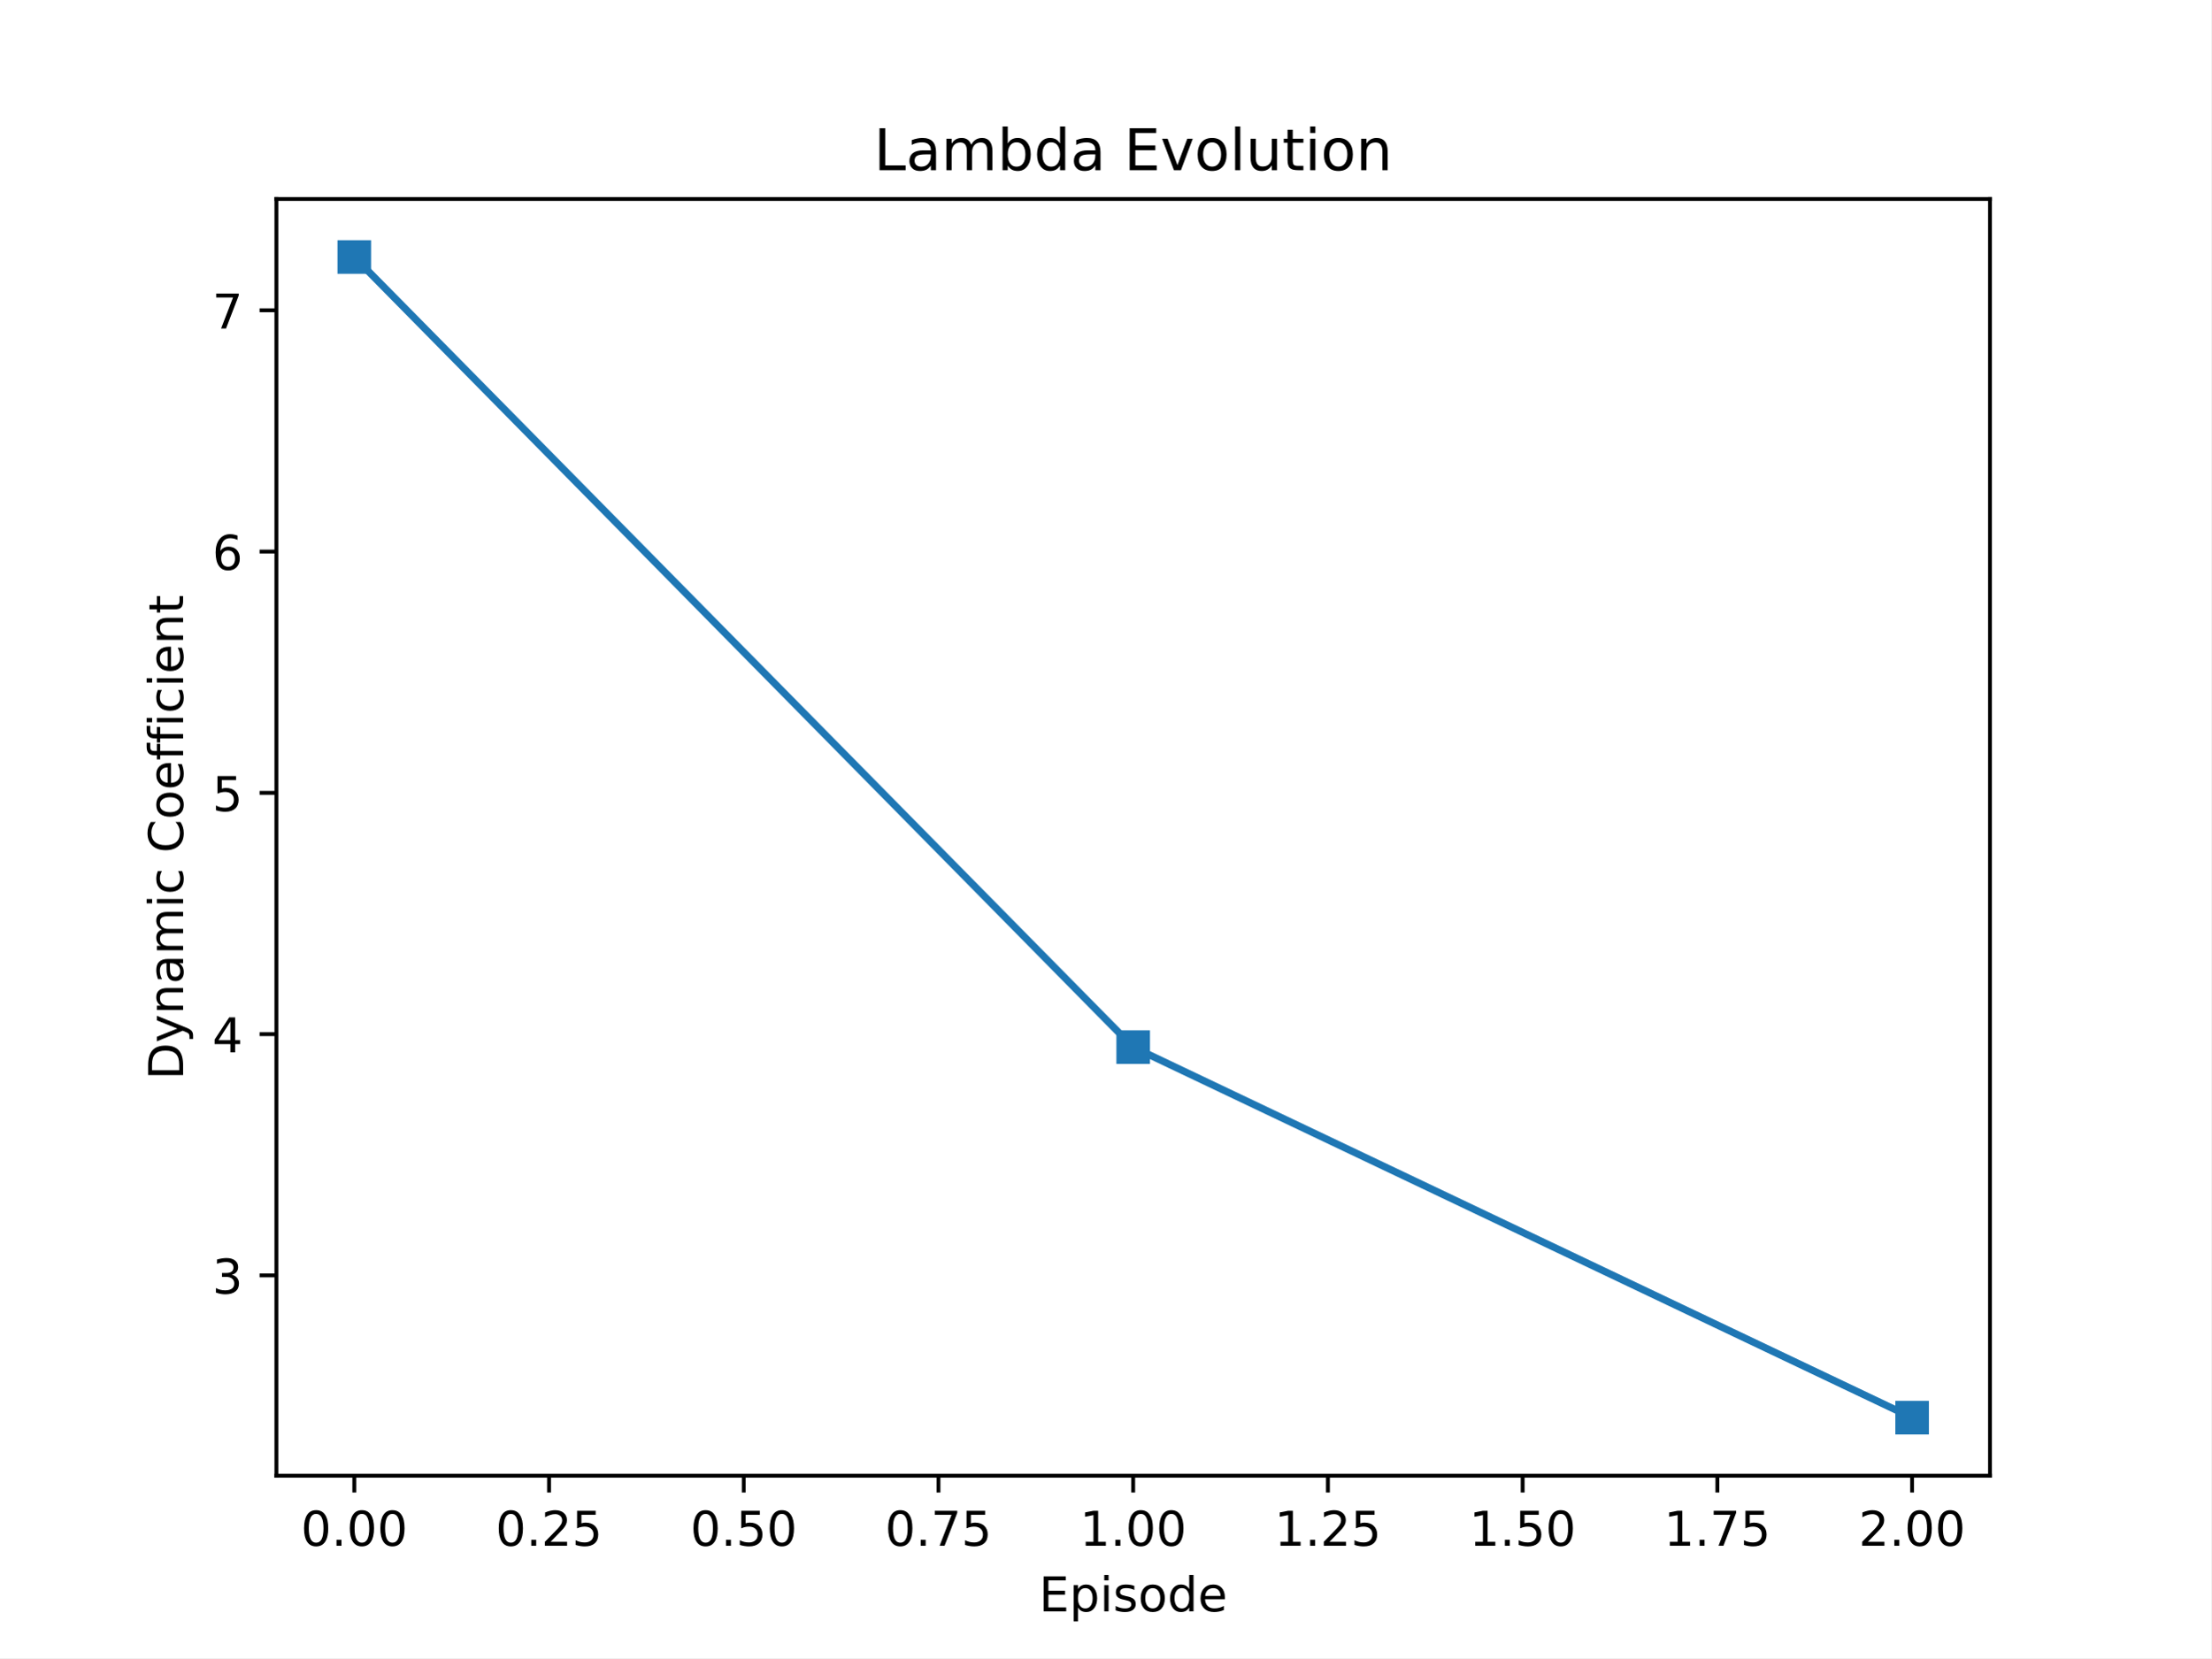
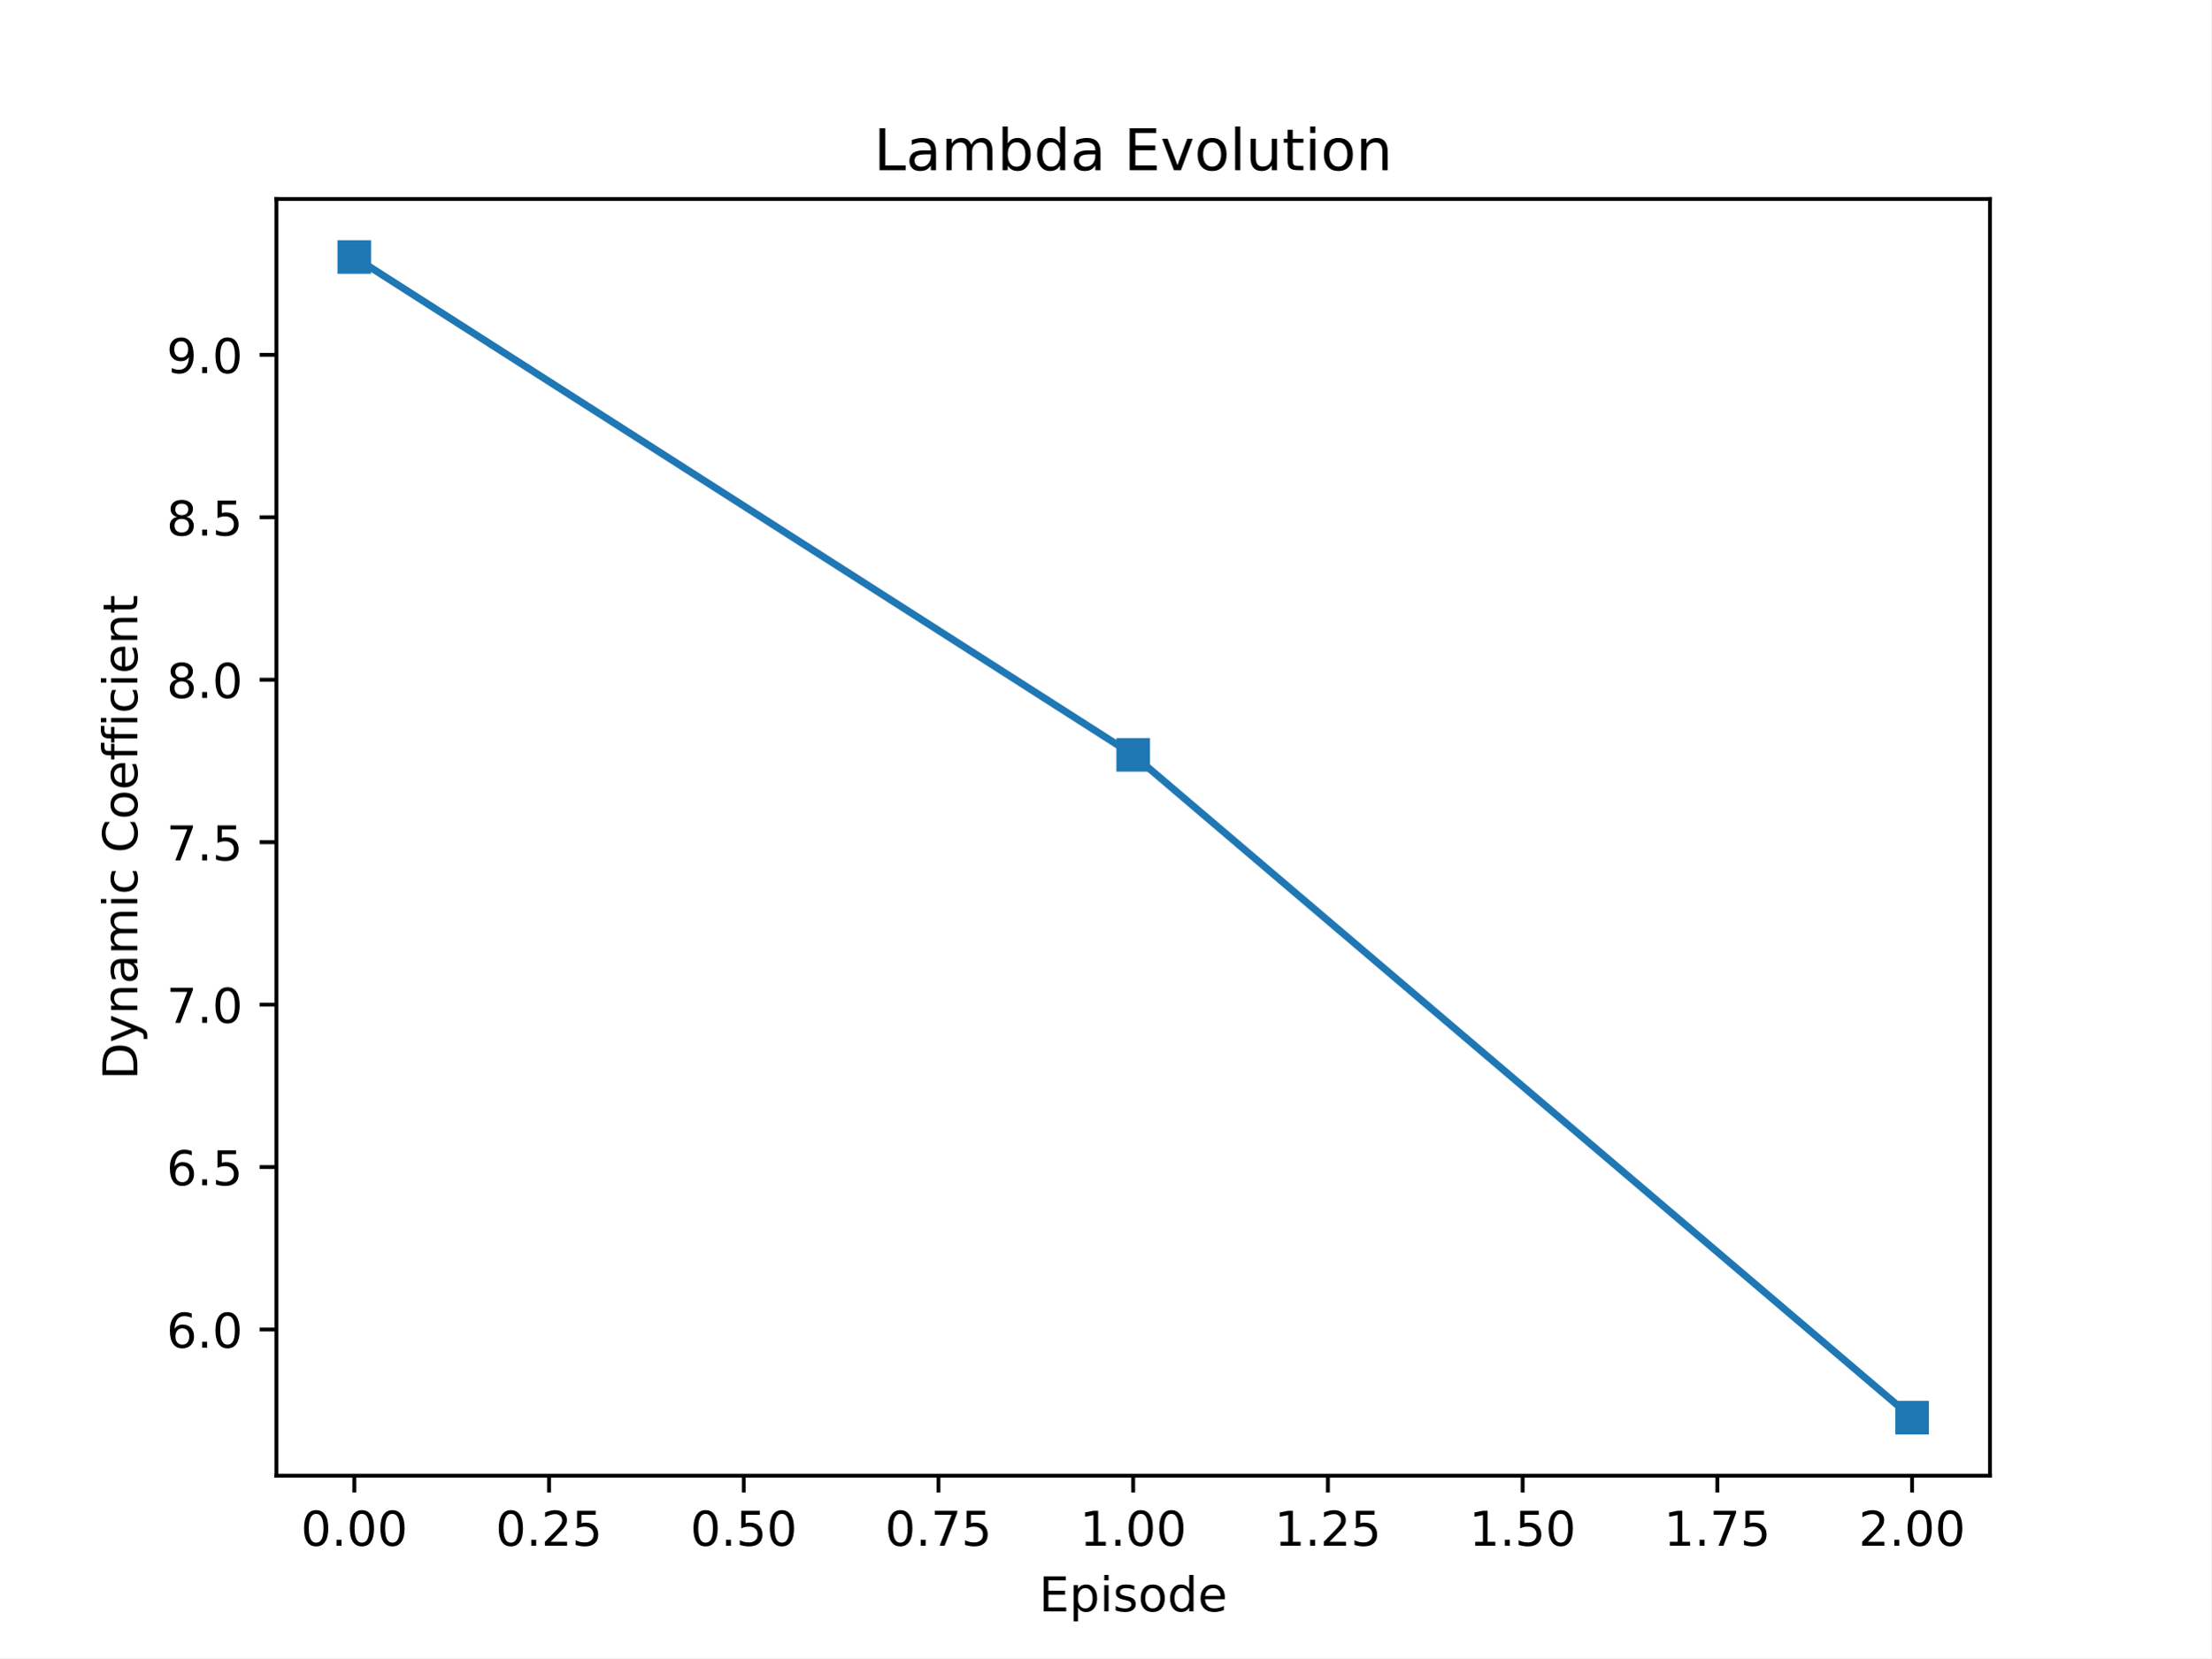
<svg xmlns="http://www.w3.org/2000/svg" xmlns:xlink="http://www.w3.org/1999/xlink" width="460.8pt" height="345.6pt" viewBox="0 0 460.8 345.6" version="1.1">
  <defs>
    <style type="text/css">*{stroke-linejoin: round; stroke-linecap: butt}</style>
  </defs>
  <g id="figure_1">
    <g id="patch_1">
      <path d="M 0 345.6  L 460.8 345.6  L 460.8 0  L 0 0  z " style="fill: #ffffff" />
    </g>
    <g id="axes_1">
      <g id="patch_2">
        <path d="M 57.6 307.584  L 414.72 307.584  L 414.72 41.472  L 57.6 41.472  z " style="fill: #ffffff" />
      </g>
      <g id="matplotlib.axis_1">
        <g id="xtick_1">
          <g id="line2d_1">
            <defs>
-               <path id="m636a5a5983" d="M 0 0  L 0 3.5  " style="stroke: #000000; stroke-width: 0.8" />
+               <path id="m37b4586ed2" d="M 0 0  L 0 3.5  " style="stroke: #000000; stroke-width: 0.8" />
            </defs>
            <g>
-               <use xlink:href="#m636a5a5983" x="73.833" y="307.584" style="stroke: #000000; stroke-width: 0.8" />
+               <use xlink:href="#m37b4586ed2" x="73.833" y="307.584" style="stroke: #000000; stroke-width: 0.8" />
            </g>
          </g>
          <g id="text_1">
            <g transform="translate(62.69991 322.1824) scale(0.1 -0.1)">
              <defs>
                <path id="DejaVuSans-30" d="M 2034 4250  Q 1547 4250 1301 3770  Q 1056 3291 1056 2328  Q 1056 1369 1301 889  Q 1547 409 2034 409  Q 2525 409 2770 889  Q 3016 1369 3016 2328  Q 3016 3291 2770 3770  Q 2525 4250 2034 4250  z M 2034 4750  Q 2819 4750 3233 4129  Q 3647 3509 3647 2328  Q 3647 1150 3233 529  Q 2819 -91 2034 -91  Q 1250 -91 836 529  Q 422 1150 422 2328  Q 422 3509 836 4129  Q 1250 4750 2034 4750  z " transform="scale(0.015625)" />
                <path id="DejaVuSans-2e" d="M 684 794  L 1344 794  L 1344 0  L 684 0  L 684 794  z " transform="scale(0.015625)" />
              </defs>
              <use xlink:href="#DejaVuSans-30" />
              <use xlink:href="#DejaVuSans-2e" x="63.623" />
              <use xlink:href="#DejaVuSans-30" x="95.41" />
              <use xlink:href="#DejaVuSans-30" x="159.033" />
            </g>
          </g>
        </g>
        <g id="xtick_2">
          <g id="line2d_2">
            <g>
-               <use xlink:href="#m636a5a5983" x="114.415" y="307.584" style="stroke: #000000; stroke-width: 0.8" />
+               <use xlink:href="#m37b4586ed2" x="114.415" y="307.584" style="stroke: #000000; stroke-width: 0.8" />
            </g>
          </g>
          <g id="text_2">
            <g transform="translate(103.2817 322.1824) scale(0.1 -0.1)">
              <defs>
                <path id="DejaVuSans-32" d="M 1228 531  L 3431 531  L 3431 0  L 469 0  L 469 531  Q 828 903 1448 1529  Q 2069 2156 2228 2338  Q 2531 2678 2651 2914  Q 2772 3150 2772 3378  Q 2772 3750 2511 3984  Q 2250 4219 1831 4219  Q 1534 4219 1204 4116  Q 875 4013 500 3803  L 500 4441  Q 881 4594 1212 4672  Q 1544 4750 1819 4750  Q 2544 4750 2975 4387  Q 3406 4025 3406 3419  Q 3406 3131 3298 2873  Q 3191 2616 2906 2266  Q 2828 2175 2409 1742  Q 1991 1309 1228 531  z " transform="scale(0.015625)" />
                <path id="DejaVuSans-35" d="M 691 4666  L 3169 4666  L 3169 4134  L 1269 4134  L 1269 2991  Q 1406 3038 1543 3061  Q 1681 3084 1819 3084  Q 2600 3084 3056 2656  Q 3513 2228 3513 1497  Q 3513 744 3044 326  Q 2575 -91 1722 -91  Q 1428 -91 1123 -41  Q 819 9 494 109  L 494 744  Q 775 591 1075 516  Q 1375 441 1709 441  Q 2250 441 2565 725  Q 2881 1009 2881 1497  Q 2881 1984 2565 2268  Q 2250 2553 1709 2553  Q 1456 2553 1204 2497  Q 953 2441 691 2322  L 691 4666  z " transform="scale(0.015625)" />
              </defs>
              <use xlink:href="#DejaVuSans-30" />
              <use xlink:href="#DejaVuSans-2e" x="63.623" />
              <use xlink:href="#DejaVuSans-32" x="95.41" />
              <use xlink:href="#DejaVuSans-35" x="159.033" />
            </g>
          </g>
        </g>
        <g id="xtick_3">
          <g id="line2d_3">
            <g>
-               <use xlink:href="#m636a5a5983" x="154.996" y="307.584" style="stroke: #000000; stroke-width: 0.8" />
+               <use xlink:href="#m37b4586ed2" x="154.996" y="307.584" style="stroke: #000000; stroke-width: 0.8" />
            </g>
          </g>
          <g id="text_3">
            <g transform="translate(143.8636 322.1824) scale(0.1 -0.1)">
              <use xlink:href="#DejaVuSans-30" />
              <use xlink:href="#DejaVuSans-2e" x="63.623" />
              <use xlink:href="#DejaVuSans-35" x="95.41" />
              <use xlink:href="#DejaVuSans-30" x="159.033" />
            </g>
          </g>
        </g>
        <g id="xtick_4">
          <g id="line2d_4">
            <g>
-               <use xlink:href="#m636a5a5983" x="195.578" y="307.584" style="stroke: #000000; stroke-width: 0.8" />
+               <use xlink:href="#m37b4586ed2" x="195.578" y="307.584" style="stroke: #000000; stroke-width: 0.8" />
            </g>
          </g>
          <g id="text_4">
            <g transform="translate(184.4454 322.1824) scale(0.1 -0.1)">
              <defs>
                <path id="DejaVuSans-37" d="M 525 4666  L 3525 4666  L 3525 4397  L 1831 0  L 1172 0  L 2766 4134  L 525 4134  L 525 4666  z " transform="scale(0.015625)" />
              </defs>
              <use xlink:href="#DejaVuSans-30" />
              <use xlink:href="#DejaVuSans-2e" x="63.623" />
              <use xlink:href="#DejaVuSans-37" x="95.41" />
              <use xlink:href="#DejaVuSans-35" x="159.033" />
            </g>
          </g>
        </g>
        <g id="xtick_5">
          <g id="line2d_5">
            <g>
-               <use xlink:href="#m636a5a5983" x="236.16" y="307.584" style="stroke: #000000; stroke-width: 0.8" />
+               <use xlink:href="#m37b4586ed2" x="236.16" y="307.584" style="stroke: #000000; stroke-width: 0.8" />
            </g>
          </g>
          <g id="text_5">
            <g transform="translate(225.0272 322.1824) scale(0.1 -0.1)">
              <defs>
                <path id="DejaVuSans-31" d="M 794 531  L 1825 531  L 1825 4091  L 703 3866  L 703 4441  L 1819 4666  L 2450 4666  L 2450 531  L 3481 531  L 3481 0  L 794 0  L 794 531  z " transform="scale(0.015625)" />
              </defs>
              <use xlink:href="#DejaVuSans-31" />
              <use xlink:href="#DejaVuSans-2e" x="63.623" />
              <use xlink:href="#DejaVuSans-30" x="95.41" />
              <use xlink:href="#DejaVuSans-30" x="159.033" />
            </g>
          </g>
        </g>
        <g id="xtick_6">
          <g id="line2d_6">
            <g>
-               <use xlink:href="#m636a5a5983" x="276.742" y="307.584" style="stroke: #000000; stroke-width: 0.8" />
+               <use xlink:href="#m37b4586ed2" x="276.742" y="307.584" style="stroke: #000000; stroke-width: 0.8" />
            </g>
          </g>
          <g id="text_6">
            <g transform="translate(265.609 322.1824) scale(0.1 -0.1)">
              <use xlink:href="#DejaVuSans-31" />
              <use xlink:href="#DejaVuSans-2e" x="63.623" />
              <use xlink:href="#DejaVuSans-32" x="95.41" />
              <use xlink:href="#DejaVuSans-35" x="159.033" />
            </g>
          </g>
        </g>
        <g id="xtick_7">
          <g id="line2d_7">
            <g>
-               <use xlink:href="#m636a5a5983" x="317.324" y="307.584" style="stroke: #000000; stroke-width: 0.8" />
+               <use xlink:href="#m37b4586ed2" x="317.324" y="307.584" style="stroke: #000000; stroke-width: 0.8" />
            </g>
          </g>
          <g id="text_7">
            <g transform="translate(306.1908 322.1824) scale(0.1 -0.1)">
              <use xlink:href="#DejaVuSans-31" />
              <use xlink:href="#DejaVuSans-2e" x="63.623" />
              <use xlink:href="#DejaVuSans-35" x="95.41" />
              <use xlink:href="#DejaVuSans-30" x="159.033" />
            </g>
          </g>
        </g>
        <g id="xtick_8">
          <g id="line2d_8">
            <g>
-               <use xlink:href="#m636a5a5983" x="357.905" y="307.584" style="stroke: #000000; stroke-width: 0.8" />
+               <use xlink:href="#m37b4586ed2" x="357.905" y="307.584" style="stroke: #000000; stroke-width: 0.8" />
            </g>
          </g>
          <g id="text_8">
            <g transform="translate(346.7726 322.1824) scale(0.1 -0.1)">
              <use xlink:href="#DejaVuSans-31" />
              <use xlink:href="#DejaVuSans-2e" x="63.623" />
              <use xlink:href="#DejaVuSans-37" x="95.41" />
              <use xlink:href="#DejaVuSans-35" x="159.033" />
            </g>
          </g>
        </g>
        <g id="xtick_9">
          <g id="line2d_9">
            <g>
-               <use xlink:href="#m636a5a5983" x="398.487" y="307.584" style="stroke: #000000; stroke-width: 0.8" />
+               <use xlink:href="#m37b4586ed2" x="398.487" y="307.584" style="stroke: #000000; stroke-width: 0.8" />
            </g>
          </g>
          <g id="text_9">
            <g transform="translate(387.3545 322.1824) scale(0.1 -0.1)">
              <use xlink:href="#DejaVuSans-32" />
              <use xlink:href="#DejaVuSans-2e" x="63.623" />
              <use xlink:href="#DejaVuSans-30" x="95.41" />
              <use xlink:href="#DejaVuSans-30" x="159.033" />
            </g>
          </g>
        </g>
        <g id="text_10">
          <g transform="translate(216.5225 335.8606) scale(0.1 -0.1)">
            <defs>
              <path id="DejaVuSans-45" d="M 628 4666  L 3578 4666  L 3578 4134  L 1259 4134  L 1259 2753  L 3481 2753  L 3481 2222  L 1259 2222  L 1259 531  L 3634 531  L 3634 0  L 628 0  L 628 4666  z " transform="scale(0.015625)" />
              <path id="DejaVuSans-70" d="M 1159 525  L 1159 -1331  L 581 -1331  L 581 3500  L 1159 3500  L 1159 2969  Q 1341 3281 1617 3432  Q 1894 3584 2278 3584  Q 2916 3584 3314 3078  Q 3713 2572 3713 1747  Q 3713 922 3314 415  Q 2916 -91 2278 -91  Q 1894 -91 1617 61  Q 1341 213 1159 525  z M 3116 1747  Q 3116 2381 2855 2742  Q 2594 3103 2138 3103  Q 1681 3103 1420 2742  Q 1159 2381 1159 1747  Q 1159 1113 1420 752  Q 1681 391 2138 391  Q 2594 391 2855 752  Q 3116 1113 3116 1747  z " transform="scale(0.015625)" />
              <path id="DejaVuSans-69" d="M 603 3500  L 1178 3500  L 1178 0  L 603 0  L 603 3500  z M 603 4863  L 1178 4863  L 1178 4134  L 603 4134  L 603 4863  z " transform="scale(0.015625)" />
              <path id="DejaVuSans-73" d="M 2834 3397  L 2834 2853  Q 2591 2978 2328 3040  Q 2066 3103 1784 3103  Q 1356 3103 1142 2972  Q 928 2841 928 2578  Q 928 2378 1081 2264  Q 1234 2150 1697 2047  L 1894 2003  Q 2506 1872 2764 1633  Q 3022 1394 3022 966  Q 3022 478 2636 193  Q 2250 -91 1575 -91  Q 1294 -91 989 -36  Q 684 19 347 128  L 347 722  Q 666 556 975 473  Q 1284 391 1588 391  Q 1994 391 2212 530  Q 2431 669 2431 922  Q 2431 1156 2273 1281  Q 2116 1406 1581 1522  L 1381 1569  Q 847 1681 609 1914  Q 372 2147 372 2553  Q 372 3047 722 3315  Q 1072 3584 1716 3584  Q 2034 3584 2315 3537  Q 2597 3491 2834 3397  z " transform="scale(0.015625)" />
              <path id="DejaVuSans-6f" d="M 1959 3097  Q 1497 3097 1228 2736  Q 959 2375 959 1747  Q 959 1119 1226 758  Q 1494 397 1959 397  Q 2419 397 2687 759  Q 2956 1122 2956 1747  Q 2956 2369 2687 2733  Q 2419 3097 1959 3097  z M 1959 3584  Q 2709 3584 3137 3096  Q 3566 2609 3566 1747  Q 3566 888 3137 398  Q 2709 -91 1959 -91  Q 1206 -91 779 398  Q 353 888 353 1747  Q 353 2609 779 3096  Q 1206 3584 1959 3584  z " transform="scale(0.015625)" />
              <path id="DejaVuSans-64" d="M 2906 2969  L 2906 4863  L 3481 4863  L 3481 0  L 2906 0  L 2906 525  Q 2725 213 2448 61  Q 2172 -91 1784 -91  Q 1150 -91 751 415  Q 353 922 353 1747  Q 353 2572 751 3078  Q 1150 3584 1784 3584  Q 2172 3584 2448 3432  Q 2725 3281 2906 2969  z M 947 1747  Q 947 1113 1208 752  Q 1469 391 1925 391  Q 2381 391 2643 752  Q 2906 1113 2906 1747  Q 2906 2381 2643 2742  Q 2381 3103 1925 3103  Q 1469 3103 1208 2742  Q 947 2381 947 1747  z " transform="scale(0.015625)" />
              <path id="DejaVuSans-65" d="M 3597 1894  L 3597 1613  L 953 1613  Q 991 1019 1311 708  Q 1631 397 2203 397  Q 2534 397 2845 478  Q 3156 559 3463 722  L 3463 178  Q 3153 47 2828 -22  Q 2503 -91 2169 -91  Q 1331 -91 842 396  Q 353 884 353 1716  Q 353 2575 817 3079  Q 1281 3584 2069 3584  Q 2775 3584 3186 3129  Q 3597 2675 3597 1894  z M 3022 2063  Q 3016 2534 2758 2815  Q 2500 3097 2075 3097  Q 1594 3097 1305 2825  Q 1016 2553 972 2059  L 3022 2063  z " transform="scale(0.015625)" />
            </defs>
            <use xlink:href="#DejaVuSans-45" />
            <use xlink:href="#DejaVuSans-70" x="63.184" />
            <use xlink:href="#DejaVuSans-69" x="126.66" />
            <use xlink:href="#DejaVuSans-73" x="154.443" />
            <use xlink:href="#DejaVuSans-6f" x="206.543" />
            <use xlink:href="#DejaVuSans-64" x="267.725" />
            <use xlink:href="#DejaVuSans-65" x="331.201" />
          </g>
        </g>
      </g>
      <g id="matplotlib.axis_2">
        <g id="ytick_1">
          <g id="line2d_10">
            <defs>
-               <path id="m290d42bf88" d="M 0 0  L -3.5 0  " style="stroke: #000000; stroke-width: 0.8" />
+               <path id="m7c4ba40cbe" d="M 0 0  L -3.5 0  " style="stroke: #000000; stroke-width: 0.8" />
            </defs>
            <g>
-               <use xlink:href="#m290d42bf88" x="57.6" y="265.837" style="stroke: #000000; stroke-width: 0.8" />
+               <use xlink:href="#m7c4ba40cbe" x="57.6" y="277.111" style="stroke: #000000; stroke-width: 0.8" />
            </g>
          </g>
          <g id="text_11">
-             <g transform="translate(44.2375 269.6362) scale(0.1 -0.1)">
-               <defs>
-                 <path id="DejaVuSans-33" d="M 2597 2516  Q 3050 2419 3304 2112  Q 3559 1806 3559 1356  Q 3559 666 3084 287  Q 2609 -91 1734 -91  Q 1441 -91 1130 -33  Q 819 25 488 141  L 488 750  Q 750 597 1062 519  Q 1375 441 1716 441  Q 2309 441 2620 675  Q 2931 909 2931 1356  Q 2931 1769 2642 2001  Q 2353 2234 1838 2234  L 1294 2234  L 1294 2753  L 1863 2753  Q 2328 2753 2575 2939  Q 2822 3125 2822 3475  Q 2822 3834 2567 4026  Q 2313 4219 1838 4219  Q 1578 4219 1281 4162  Q 984 4106 628 3988  L 628 4550  Q 988 4650 1302 4700  Q 1616 4750 1894 4750  Q 2613 4750 3031 4423  Q 3450 4097 3450 3541  Q 3450 3153 3228 2886  Q 3006 2619 2597 2516  z " transform="scale(0.015625)" />
-               </defs>
-               <use xlink:href="#DejaVuSans-33" />
+             <g transform="translate(34.69687 280.9104) scale(0.1 -0.1)">
+               <defs>
+                 <path id="DejaVuSans-36" d="M 2113 2584  Q 1688 2584 1439 2293  Q 1191 2003 1191 1497  Q 1191 994 1439 701  Q 1688 409 2113 409  Q 2538 409 2786 701  Q 3034 994 3034 1497  Q 3034 2003 2786 2293  Q 2538 2584 2113 2584  z M 3366 4563  L 3366 3988  Q 3128 4100 2886 4159  Q 2644 4219 2406 4219  Q 1781 4219 1451 3797  Q 1122 3375 1075 2522  Q 1259 2794 1537 2939  Q 1816 3084 2150 3084  Q 2853 3084 3261 2657  Q 3669 2231 3669 1497  Q 3669 778 3244 343  Q 2819 -91 2113 -91  Q 1303 -91 875 529  Q 447 1150 447 2328  Q 447 3434 972 4092  Q 1497 4750 2381 4750  Q 2619 4750 2861 4703  Q 3103 4656 3366 4563  z " transform="scale(0.015625)" />
+               </defs>
+               <use xlink:href="#DejaVuSans-36" />
+               <use xlink:href="#DejaVuSans-2e" x="63.623" />
+               <use xlink:href="#DejaVuSans-30" x="95.41" />
            </g>
          </g>
        </g>
        <g id="ytick_2">
          <g id="line2d_11">
            <g>
-               <use xlink:href="#m290d42bf88" x="57.6" y="215.546" style="stroke: #000000; stroke-width: 0.8" />
+               <use xlink:href="#m7c4ba40cbe" x="57.6" y="243.252" style="stroke: #000000; stroke-width: 0.8" />
            </g>
          </g>
          <g id="text_12">
-             <g transform="translate(44.2375 219.3448) scale(0.1 -0.1)">
-               <defs>
-                 <path id="DejaVuSans-34" d="M 2419 4116  L 825 1625  L 2419 1625  L 2419 4116  z M 2253 4666  L 3047 4666  L 3047 1625  L 3713 1625  L 3713 1100  L 3047 1100  L 3047 0  L 2419 0  L 2419 1100  L 313 1100  L 313 1709  L 2253 4666  z " transform="scale(0.015625)" />
-               </defs>
-               <use xlink:href="#DejaVuSans-34" />
+             <g transform="translate(34.69687 247.0513) scale(0.1 -0.1)">
+               <use xlink:href="#DejaVuSans-36" />
+               <use xlink:href="#DejaVuSans-2e" x="63.623" />
+               <use xlink:href="#DejaVuSans-35" x="95.41" />
            </g>
          </g>
        </g>
        <g id="ytick_3">
          <g id="line2d_12">
            <g>
-               <use xlink:href="#m290d42bf88" x="57.6" y="165.254" style="stroke: #000000; stroke-width: 0.8" />
+               <use xlink:href="#m7c4ba40cbe" x="57.6" y="209.393" style="stroke: #000000; stroke-width: 0.8" />
            </g>
          </g>
          <g id="text_13">
-             <g transform="translate(44.2375 169.0533) scale(0.1 -0.1)">
-               <use xlink:href="#DejaVuSans-35" />
+             <g transform="translate(34.69687 213.1922) scale(0.1 -0.1)">
+               <use xlink:href="#DejaVuSans-37" />
+               <use xlink:href="#DejaVuSans-2e" x="63.623" />
+               <use xlink:href="#DejaVuSans-30" x="95.41" />
            </g>
          </g>
        </g>
        <g id="ytick_4">
          <g id="line2d_13">
            <g>
-               <use xlink:href="#m290d42bf88" x="57.6" y="114.963" style="stroke: #000000; stroke-width: 0.8" />
+               <use xlink:href="#m7c4ba40cbe" x="57.6" y="175.534" style="stroke: #000000; stroke-width: 0.8" />
            </g>
          </g>
          <g id="text_14">
-             <g transform="translate(44.2375 118.7618) scale(0.1 -0.1)">
-               <defs>
-                 <path id="DejaVuSans-36" d="M 2113 2584  Q 1688 2584 1439 2293  Q 1191 2003 1191 1497  Q 1191 994 1439 701  Q 1688 409 2113 409  Q 2538 409 2786 701  Q 3034 994 3034 1497  Q 3034 2003 2786 2293  Q 2538 2584 2113 2584  z M 3366 4563  L 3366 3988  Q 3128 4100 2886 4159  Q 2644 4219 2406 4219  Q 1781 4219 1451 3797  Q 1122 3375 1075 2522  Q 1259 2794 1537 2939  Q 1816 3084 2150 3084  Q 2853 3084 3261 2657  Q 3669 2231 3669 1497  Q 3669 778 3244 343  Q 2819 -91 2113 -91  Q 1303 -91 875 529  Q 447 1150 447 2328  Q 447 3434 972 4092  Q 1497 4750 2381 4750  Q 2619 4750 2861 4703  Q 3103 4656 3366 4563  z " transform="scale(0.015625)" />
-               </defs>
-               <use xlink:href="#DejaVuSans-36" />
+             <g transform="translate(34.69687 179.333) scale(0.1 -0.1)">
+               <use xlink:href="#DejaVuSans-37" />
+               <use xlink:href="#DejaVuSans-2e" x="63.623" />
+               <use xlink:href="#DejaVuSans-35" x="95.41" />
            </g>
          </g>
        </g>
        <g id="ytick_5">
          <g id="line2d_14">
            <g>
-               <use xlink:href="#m290d42bf88" x="57.6" y="64.671" style="stroke: #000000; stroke-width: 0.8" />
+               <use xlink:href="#m7c4ba40cbe" x="57.6" y="141.675" style="stroke: #000000; stroke-width: 0.8" />
            </g>
          </g>
          <g id="text_15">
-             <g transform="translate(44.2375 68.47031) scale(0.1 -0.1)">
-               <use xlink:href="#DejaVuSans-37" />
-             </g>
-           </g>
-         </g>
-         <g id="text_16">
-           <g transform="translate(38.15781 225.0483) rotate(-90) scale(0.1 -0.1)">
+             <g transform="translate(34.69687 145.4739) scale(0.1 -0.1)">
+               <defs>
+                 <path id="DejaVuSans-38" d="M 2034 2216  Q 1584 2216 1326 1975  Q 1069 1734 1069 1313  Q 1069 891 1326 650  Q 1584 409 2034 409  Q 2484 409 2743 651  Q 3003 894 3003 1313  Q 3003 1734 2745 1975  Q 2488 2216 2034 2216  z M 1403 2484  Q 997 2584 770 2862  Q 544 3141 544 3541  Q 544 4100 942 4425  Q 1341 4750 2034 4750  Q 2731 4750 3128 4425  Q 3525 4100 3525 3541  Q 3525 3141 3298 2862  Q 3072 2584 2669 2484  Q 3125 2378 3379 2068  Q 3634 1759 3634 1313  Q 3634 634 3220 271  Q 2806 -91 2034 -91  Q 1263 -91 848 271  Q 434 634 434 1313  Q 434 1759 690 2068  Q 947 2378 1403 2484  z M 1172 3481  Q 1172 3119 1398 2916  Q 1625 2713 2034 2713  Q 2441 2713 2670 2916  Q 2900 3119 2900 3481  Q 2900 3844 2670 4047  Q 2441 4250 2034 4250  Q 1625 4250 1398 4047  Q 1172 3844 1172 3481  z " transform="scale(0.015625)" />
+               </defs>
+               <use xlink:href="#DejaVuSans-38" />
+               <use xlink:href="#DejaVuSans-2e" x="63.623" />
+               <use xlink:href="#DejaVuSans-30" x="95.41" />
+             </g>
+           </g>
+         </g>
+         <g id="ytick_6">
+           <g id="line2d_15">
+             <g>
+               <use xlink:href="#m7c4ba40cbe" x="57.6" y="107.816" style="stroke: #000000; stroke-width: 0.8" />
+             </g>
+           </g>
+           <g id="text_16">
+             <g transform="translate(34.69687 111.6147) scale(0.1 -0.1)">
+               <use xlink:href="#DejaVuSans-38" />
+               <use xlink:href="#DejaVuSans-2e" x="63.623" />
+               <use xlink:href="#DejaVuSans-35" x="95.41" />
+             </g>
+           </g>
+         </g>
+         <g id="ytick_7">
+           <g id="line2d_16">
+             <g>
+               <use xlink:href="#m7c4ba40cbe" x="57.6" y="73.956" style="stroke: #000000; stroke-width: 0.8" />
+             </g>
+           </g>
+           <g id="text_17">
+             <g transform="translate(34.69687 77.75561) scale(0.1 -0.1)">
+               <defs>
+                 <path id="DejaVuSans-39" d="M 703 97  L 703 672  Q 941 559 1184 500  Q 1428 441 1663 441  Q 2288 441 2617 861  Q 2947 1281 2994 2138  Q 2813 1869 2534 1725  Q 2256 1581 1919 1581  Q 1219 1581 811 2004  Q 403 2428 403 3163  Q 403 3881 828 4315  Q 1253 4750 1959 4750  Q 2769 4750 3195 4129  Q 3622 3509 3622 2328  Q 3622 1225 3098 567  Q 2575 -91 1691 -91  Q 1453 -91 1209 -44  Q 966 3 703 97  z M 1959 2075  Q 2384 2075 2632 2365  Q 2881 2656 2881 3163  Q 2881 3666 2632 3958  Q 2384 4250 1959 4250  Q 1534 4250 1286 3958  Q 1038 3666 1038 3163  Q 1038 2656 1286 2365  Q 1534 2075 1959 2075  z " transform="scale(0.015625)" />
+               </defs>
+               <use xlink:href="#DejaVuSans-39" />
+               <use xlink:href="#DejaVuSans-2e" x="63.623" />
+               <use xlink:href="#DejaVuSans-30" x="95.41" />
+             </g>
+           </g>
+         </g>
+         <g id="text_18">
+           <g transform="translate(28.61719 225.0483) rotate(-90) scale(0.1 -0.1)">
            <defs>
              <path id="DejaVuSans-44" d="M 1259 4147  L 1259 519  L 2022 519  Q 2988 519 3436 956  Q 3884 1394 3884 2338  Q 3884 3275 3436 3711  Q 2988 4147 2022 4147  L 1259 4147  z M 628 4666  L 1925 4666  Q 3281 4666 3915 4102  Q 4550 3538 4550 2338  Q 4550 1131 3912 565  Q 3275 0 1925 0  L 628 0  L 628 4666  z " transform="scale(0.015625)" />
              <path id="DejaVuSans-79" d="M 2059 -325  Q 1816 -950 1584 -1140  Q 1353 -1331 966 -1331  L 506 -1331  L 506 -850  L 844 -850  Q 1081 -850 1212 -737  Q 1344 -625 1503 -206  L 1606 56  L 191 3500  L 800 3500  L 1894 763  L 2988 3500  L 3597 3500  L 2059 -325  z " transform="scale(0.015625)" />
              <path id="DejaVuSans-6e" d="M 3513 2113  L 3513 0  L 2938 0  L 2938 2094  Q 2938 2591 2744 2837  Q 2550 3084 2163 3084  Q 1697 3084 1428 2787  Q 1159 2491 1159 1978  L 1159 0  L 581 0  L 581 3500  L 1159 3500  L 1159 2956  Q 1366 3272 1645 3428  Q 1925 3584 2291 3584  Q 2894 3584 3203 3211  Q 3513 2838 3513 2113  z " transform="scale(0.015625)" />
              <path id="DejaVuSans-61" d="M 2194 1759  Q 1497 1759 1228 1600  Q 959 1441 959 1056  Q 959 750 1161 570  Q 1363 391 1709 391  Q 2188 391 2477 730  Q 2766 1069 2766 1631  L 2766 1759  L 2194 1759  z M 3341 1997  L 3341 0  L 2766 0  L 2766 531  Q 2569 213 2275 61  Q 1981 -91 1556 -91  Q 1019 -91 701 211  Q 384 513 384 1019  Q 384 1609 779 1909  Q 1175 2209 1959 2209  L 2766 2209  L 2766 2266  Q 2766 2663 2505 2880  Q 2244 3097 1772 3097  Q 1472 3097 1187 3025  Q 903 2953 641 2809  L 641 3341  Q 956 3463 1253 3523  Q 1550 3584 1831 3584  Q 2591 3584 2966 3190  Q 3341 2797 3341 1997  z " transform="scale(0.015625)" />
              <path id="DejaVuSans-6d" d="M 3328 2828  Q 3544 3216 3844 3400  Q 4144 3584 4550 3584  Q 5097 3584 5394 3201  Q 5691 2819 5691 2113  L 5691 0  L 5113 0  L 5113 2094  Q 5113 2597 4934 2840  Q 4756 3084 4391 3084  Q 3944 3084 3684 2787  Q 3425 2491 3425 1978  L 3425 0  L 2847 0  L 2847 2094  Q 2847 2600 2669 2842  Q 2491 3084 2119 3084  Q 1678 3084 1418 2786  Q 1159 2488 1159 1978  L 1159 0  L 581 0  L 581 3500  L 1159 3500  L 1159 2956  Q 1356 3278 1631 3431  Q 1906 3584 2284 3584  Q 2666 3584 2933 3390  Q 3200 3197 3328 2828  z " transform="scale(0.015625)" />
              <path id="DejaVuSans-63" d="M 3122 3366  L 3122 2828  Q 2878 2963 2633 3030  Q 2388 3097 2138 3097  Q 1578 3097 1268 2742  Q 959 2388 959 1747  Q 959 1106 1268 751  Q 1578 397 2138 397  Q 2388 397 2633 464  Q 2878 531 3122 666  L 3122 134  Q 2881 22 2623 -34  Q 2366 -91 2075 -91  Q 1284 -91 818 406  Q 353 903 353 1747  Q 353 2603 823 3093  Q 1294 3584 2113 3584  Q 2378 3584 2631 3529  Q 2884 3475 3122 3366  z " transform="scale(0.015625)" />
              <path id="DejaVuSans-20" transform="scale(0.015625)" />
              <path id="DejaVuSans-43" d="M 4122 4306  L 4122 3641  Q 3803 3938 3442 4084  Q 3081 4231 2675 4231  Q 1875 4231 1450 3742  Q 1025 3253 1025 2328  Q 1025 1406 1450 917  Q 1875 428 2675 428  Q 3081 428 3442 575  Q 3803 722 4122 1019  L 4122 359  Q 3791 134 3420 21  Q 3050 -91 2638 -91  Q 1578 -91 968 557  Q 359 1206 359 2328  Q 359 3453 968 4101  Q 1578 4750 2638 4750  Q 3056 4750 3426 4639  Q 3797 4528 4122 4306  z " transform="scale(0.015625)" />
              <path id="DejaVuSans-66" d="M 2375 4863  L 2375 4384  L 1825 4384  Q 1516 4384 1395 4259  Q 1275 4134 1275 3809  L 1275 3500  L 2222 3500  L 2222 3053  L 1275 3053  L 1275 0  L 697 0  L 697 3053  L 147 3053  L 147 3500  L 697 3500  L 697 3744  Q 697 4328 969 4595  Q 1241 4863 1831 4863  L 2375 4863  z " transform="scale(0.015625)" />
              <path id="DejaVuSans-74" d="M 1172 4494  L 1172 3500  L 2356 3500  L 2356 3053  L 1172 3053  L 1172 1153  Q 1172 725 1289 603  Q 1406 481 1766 481  L 2356 481  L 2356 0  L 1766 0  Q 1100 0 847 248  Q 594 497 594 1153  L 594 3053  L 172 3053  L 172 3500  L 594 3500  L 594 4494  L 1172 4494  z " transform="scale(0.015625)" />
            </defs>
            <use xlink:href="#DejaVuSans-44" />
            <use xlink:href="#DejaVuSans-79" x="77.002" />
            <use xlink:href="#DejaVuSans-6e" x="136.182" />
            <use xlink:href="#DejaVuSans-61" x="199.561" />
            <use xlink:href="#DejaVuSans-6d" x="260.84" />
            <use xlink:href="#DejaVuSans-69" x="358.252" />
            <use xlink:href="#DejaVuSans-63" x="386.035" />
            <use xlink:href="#DejaVuSans-20" x="441.016" />
            <use xlink:href="#DejaVuSans-43" x="472.803" />
            <use xlink:href="#DejaVuSans-6f" x="542.627" />
            <use xlink:href="#DejaVuSans-65" x="603.809" />
            <use xlink:href="#DejaVuSans-66" x="665.332" />
            <use xlink:href="#DejaVuSans-66" x="700.537" />
            <use xlink:href="#DejaVuSans-69" x="735.742" />
            <use xlink:href="#DejaVuSans-63" x="763.525" />
            <use xlink:href="#DejaVuSans-69" x="818.506" />
            <use xlink:href="#DejaVuSans-65" x="846.289" />
            <use xlink:href="#DejaVuSans-6e" x="907.812" />
            <use xlink:href="#DejaVuSans-74" x="971.191" />
          </g>
        </g>
      </g>
-       <g id="line2d_15">
-         <path d="M 73.833 53.568  L 236.16 218.258  L 398.487 295.488  " clip-path="url(#pe34907821a)" style="fill: none; stroke: #1f77b4; stroke-width: 1.5; stroke-linecap: square" />
+       <g id="line2d_17">
+         <path d="M 73.833 53.568  L 236.16 157.337  L 398.487 295.488  " clip-path="url(#p0b0d9537cb)" style="fill: none; stroke: #1f77b4; stroke-width: 1.5; stroke-linecap: square" />
        <defs>
-           <path id="me78238e21d" d="M -3 3  L 3 3  L 3 -3  L -3 -3  z " style="stroke: #1f77b4; stroke-linejoin: miter" />
+           <path id="ma77264e51d" d="M -3 3  L 3 3  L 3 -3  L -3 -3  z " style="stroke: #1f77b4; stroke-linejoin: miter" />
        </defs>
-         <g clip-path="url(#pe34907821a)">
-           <use xlink:href="#me78238e21d" x="73.833" y="53.568" style="fill: #1f77b4; stroke: #1f77b4; stroke-linejoin: miter" />
-           <use xlink:href="#me78238e21d" x="236.16" y="218.258" style="fill: #1f77b4; stroke: #1f77b4; stroke-linejoin: miter" />
-           <use xlink:href="#me78238e21d" x="398.487" y="295.488" style="fill: #1f77b4; stroke: #1f77b4; stroke-linejoin: miter" />
+         <g clip-path="url(#p0b0d9537cb)">
+           <use xlink:href="#ma77264e51d" x="73.833" y="53.568" style="fill: #1f77b4; stroke: #1f77b4; stroke-linejoin: miter" />
+           <use xlink:href="#ma77264e51d" x="236.16" y="157.337" style="fill: #1f77b4; stroke: #1f77b4; stroke-linejoin: miter" />
+           <use xlink:href="#ma77264e51d" x="398.487" y="295.488" style="fill: #1f77b4; stroke: #1f77b4; stroke-linejoin: miter" />
        </g>
      </g>
      <g id="patch_3">
        <path d="M 57.6 307.584  L 57.6 41.472  " style="fill: none; stroke: #000000; stroke-width: 0.8; stroke-linejoin: miter; stroke-linecap: square" />
      </g>
      <g id="patch_4">
        <path d="M 414.72 307.584  L 414.72 41.472  " style="fill: none; stroke: #000000; stroke-width: 0.8; stroke-linejoin: miter; stroke-linecap: square" />
      </g>
      <g id="patch_5">
        <path d="M 57.6 307.584  L 414.72 307.584  " style="fill: none; stroke: #000000; stroke-width: 0.8; stroke-linejoin: miter; stroke-linecap: square" />
      </g>
      <g id="patch_6">
        <path d="M 57.6 41.472  L 414.72 41.472  " style="fill: none; stroke: #000000; stroke-width: 0.8; stroke-linejoin: miter; stroke-linecap: square" />
      </g>
-       <g id="text_17">
+       <g id="text_19">
        <g transform="translate(182.1178 35.472) scale(0.12 -0.12)">
          <defs>
            <path id="DejaVuSans-4c" d="M 628 4666  L 1259 4666  L 1259 531  L 3531 531  L 3531 0  L 628 0  L 628 4666  z " transform="scale(0.015625)" />
            <path id="DejaVuSans-62" d="M 3116 1747  Q 3116 2381 2855 2742  Q 2594 3103 2138 3103  Q 1681 3103 1420 2742  Q 1159 2381 1159 1747  Q 1159 1113 1420 752  Q 1681 391 2138 391  Q 2594 391 2855 752  Q 3116 1113 3116 1747  z M 1159 2969  Q 1341 3281 1617 3432  Q 1894 3584 2278 3584  Q 2916 3584 3314 3078  Q 3713 2572 3713 1747  Q 3713 922 3314 415  Q 2916 -91 2278 -91  Q 1894 -91 1617 61  Q 1341 213 1159 525  L 1159 0  L 581 0  L 581 4863  L 1159 4863  L 1159 2969  z " transform="scale(0.015625)" />
            <path id="DejaVuSans-76" d="M 191 3500  L 800 3500  L 1894 563  L 2988 3500  L 3597 3500  L 2284 0  L 1503 0  L 191 3500  z " transform="scale(0.015625)" />
            <path id="DejaVuSans-6c" d="M 603 4863  L 1178 4863  L 1178 0  L 603 0  L 603 4863  z " transform="scale(0.015625)" />
            <path id="DejaVuSans-75" d="M 544 1381  L 544 3500  L 1119 3500  L 1119 1403  Q 1119 906 1312 657  Q 1506 409 1894 409  Q 2359 409 2629 706  Q 2900 1003 2900 1516  L 2900 3500  L 3475 3500  L 3475 0  L 2900 0  L 2900 538  Q 2691 219 2414 64  Q 2138 -91 1772 -91  Q 1169 -91 856 284  Q 544 659 544 1381  z M 1991 3584  L 1991 3584  z " transform="scale(0.015625)" />
          </defs>
          <use xlink:href="#DejaVuSans-4c" />
          <use xlink:href="#DejaVuSans-61" x="55.713" />
          <use xlink:href="#DejaVuSans-6d" x="116.992" />
          <use xlink:href="#DejaVuSans-62" x="214.404" />
          <use xlink:href="#DejaVuSans-64" x="277.881" />
          <use xlink:href="#DejaVuSans-61" x="341.357" />
          <use xlink:href="#DejaVuSans-20" x="402.637" />
          <use xlink:href="#DejaVuSans-45" x="434.424" />
          <use xlink:href="#DejaVuSans-76" x="497.607" />
          <use xlink:href="#DejaVuSans-6f" x="556.787" />
          <use xlink:href="#DejaVuSans-6c" x="617.969" />
          <use xlink:href="#DejaVuSans-75" x="645.752" />
          <use xlink:href="#DejaVuSans-74" x="709.131" />
          <use xlink:href="#DejaVuSans-69" x="748.34" />
          <use xlink:href="#DejaVuSans-6f" x="776.123" />
          <use xlink:href="#DejaVuSans-6e" x="837.305" />
        </g>
      </g>
    </g>
  </g>
  <defs>
-     <clipPath id="pe34907821a">
+     <clipPath id="p0b0d9537cb">
      <rect x="57.6" y="41.472" width="357.12" height="266.112" />
    </clipPath>
  </defs>
</svg>
